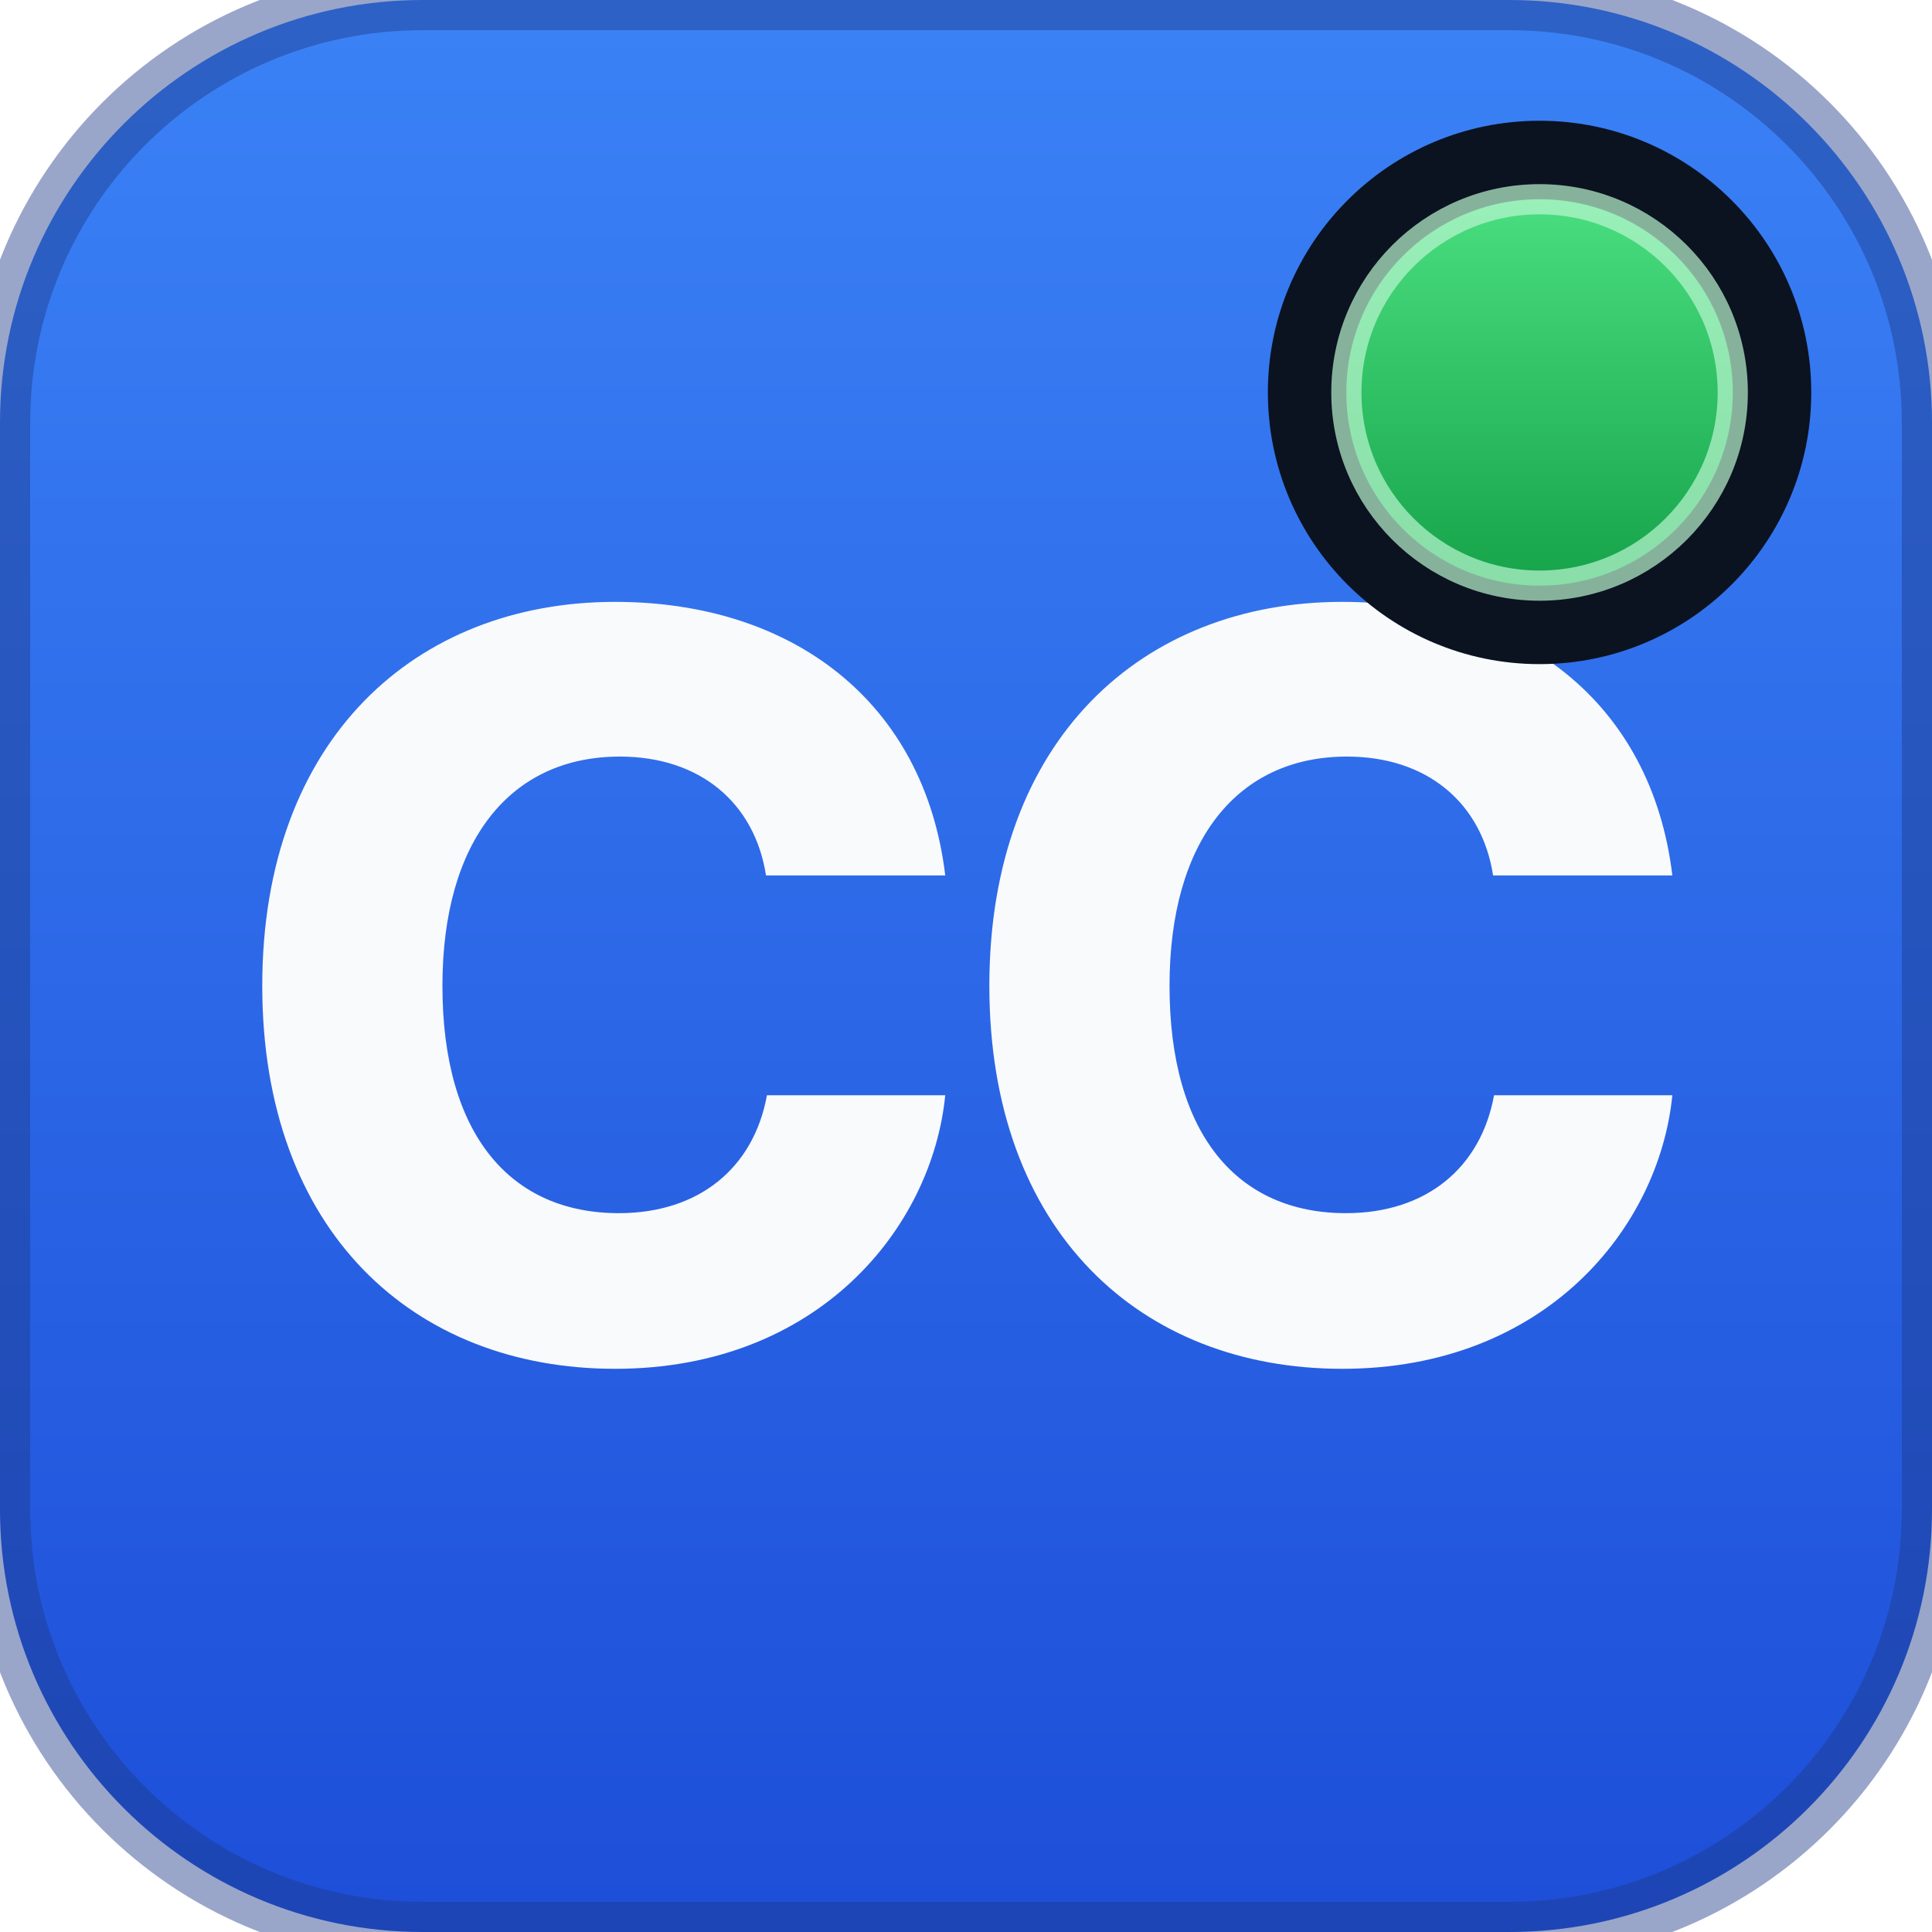
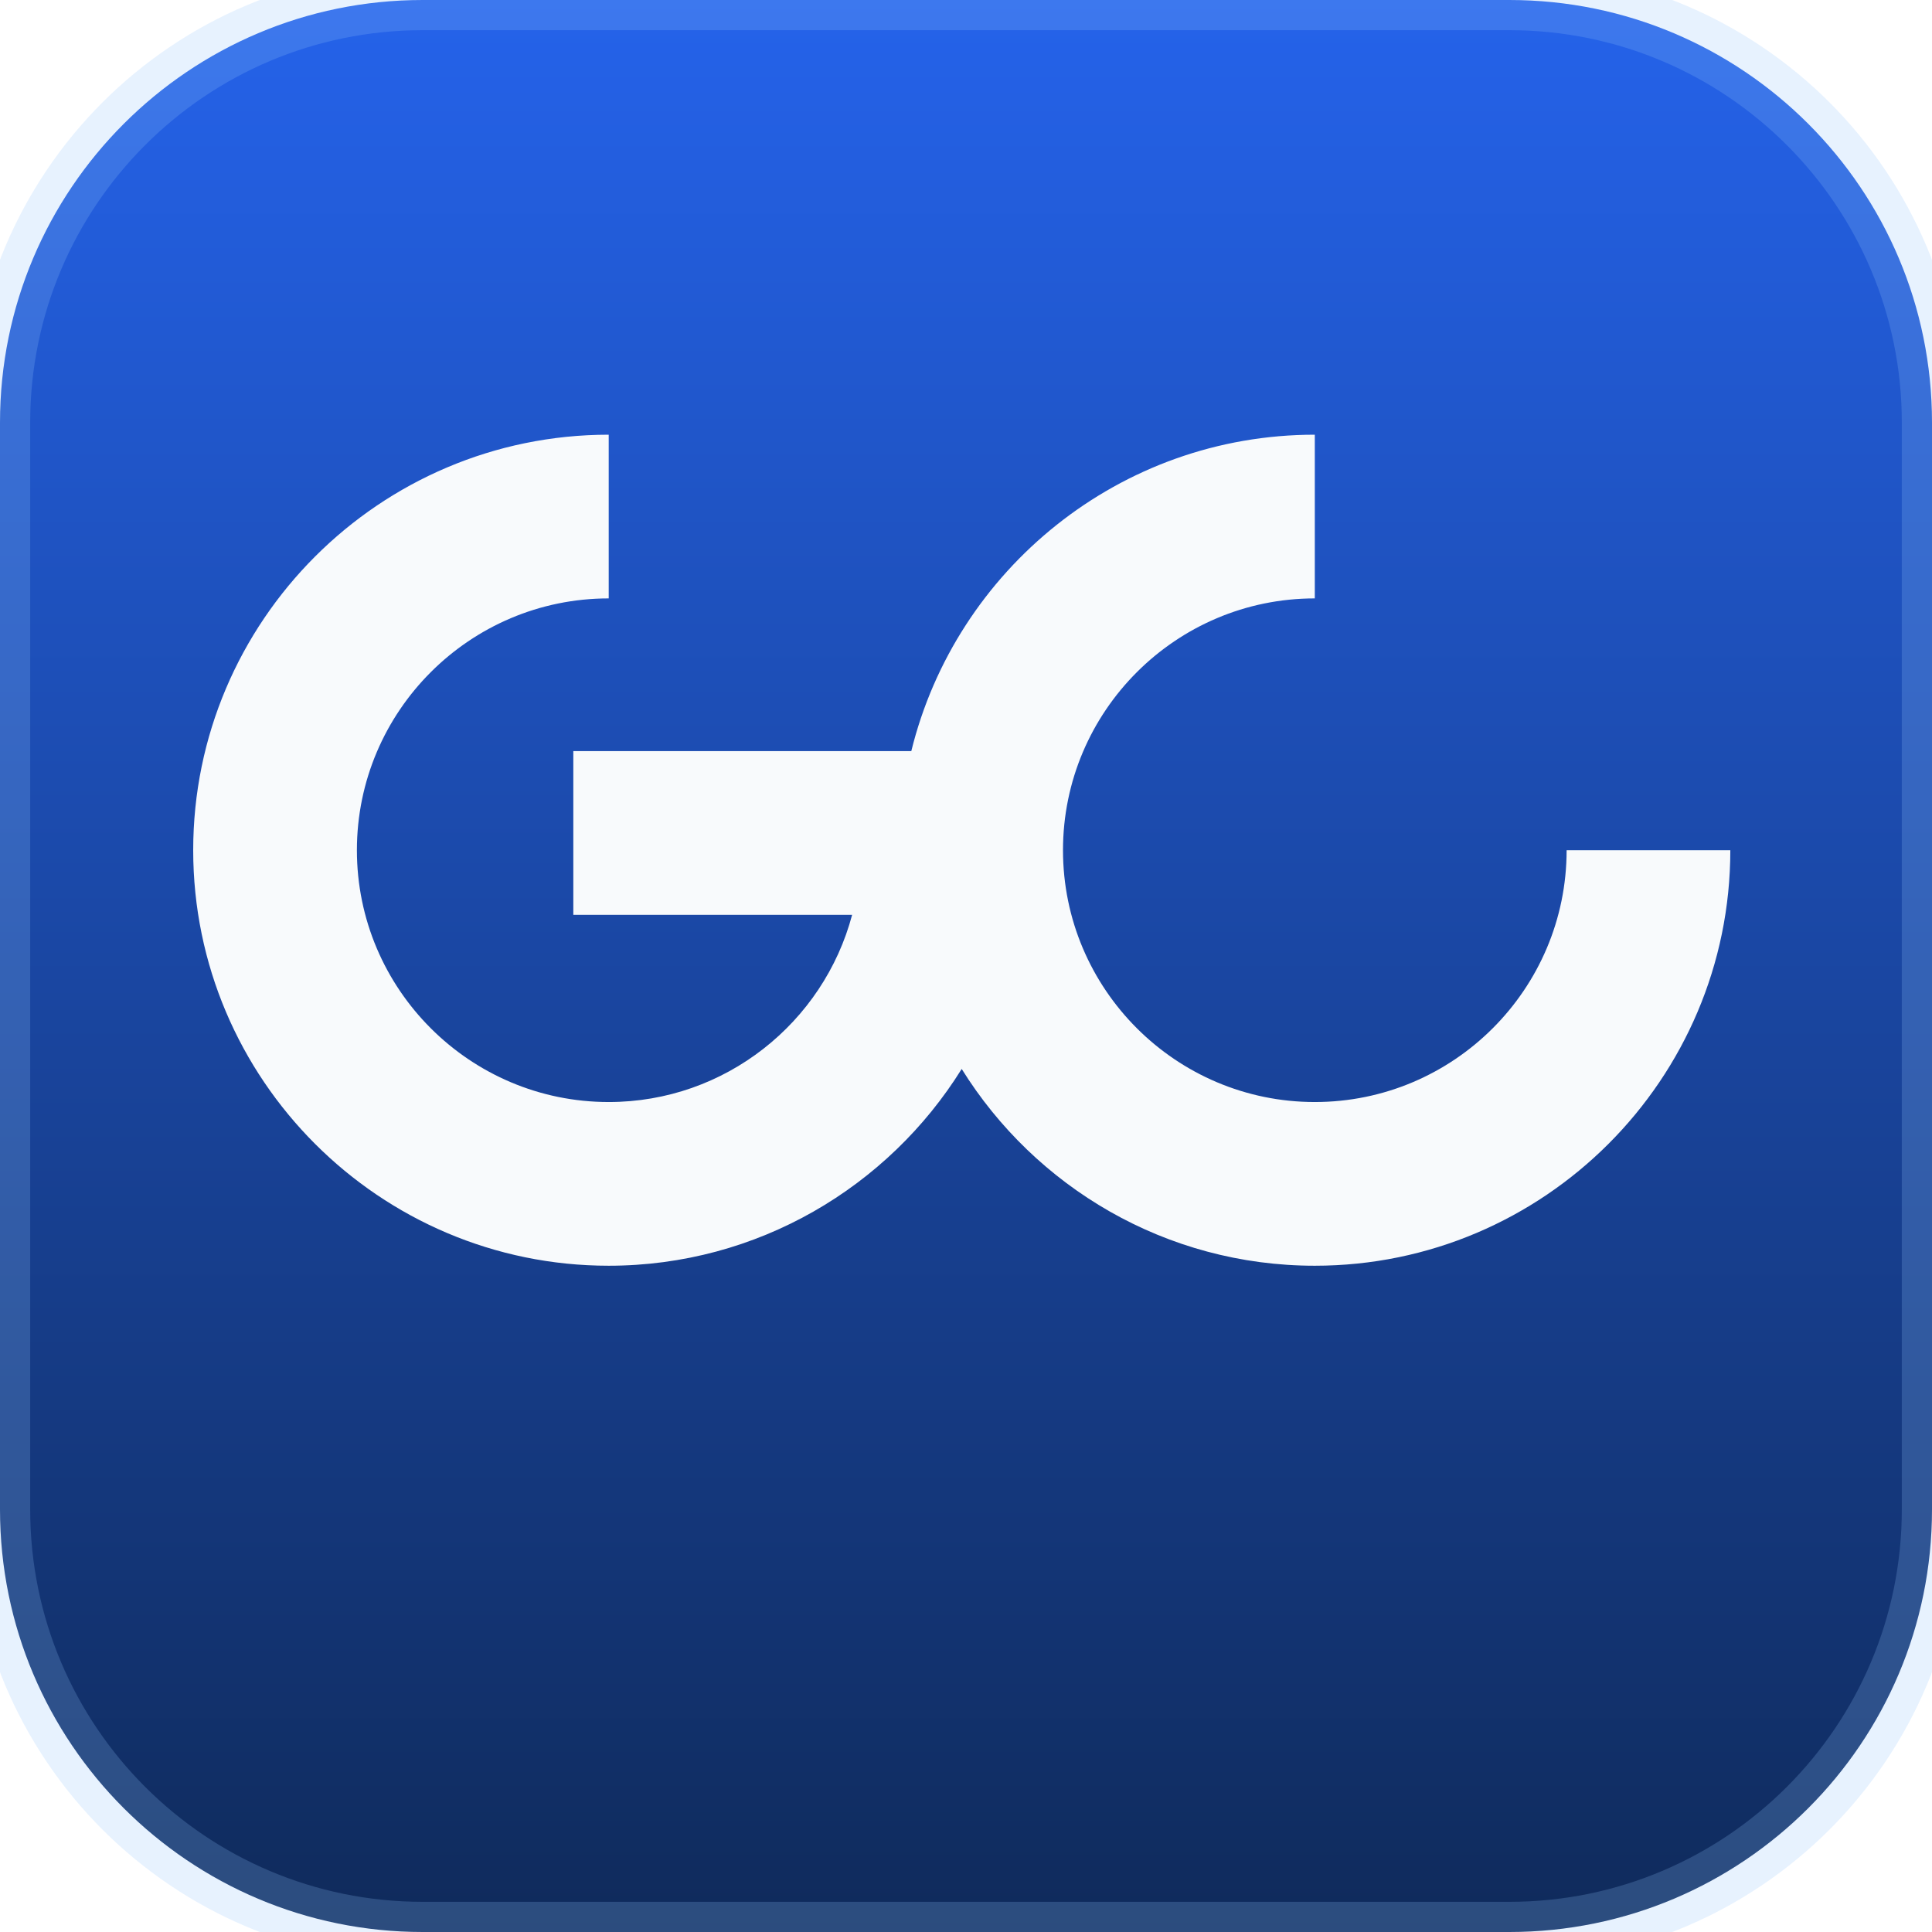
- <svg xmlns="http://www.w3.org/2000/svg" viewBox="0 0 32 32" role="img" aria-label="CCMGC Operaciones">
+ <svg xmlns="http://www.w3.org/2000/svg" viewBox="0 0 32 32" role="img" aria-label="CCMGC">
  <defs>
-     <linearGradient id="ccmgc-bg" x1="0" y1="0" x2="0" y2="1">
-       <stop offset="0%" stop-color="#3b82f6" />
-       <stop offset="100%" stop-color="#1d4ed8" />
-     </linearGradient>
-     <linearGradient id="ccmgc-live" x1="0" y1="0" x2="0" y2="1">
-       <stop offset="0%" stop-color="#4ade80" />
-       <stop offset="100%" stop-color="#16a34a" />
+     <linearGradient id="ccmgc-icon-bg" x1="0" y1="0" x2="0" y2="1">
+       <stop offset="0%" stop-color="#2563eb" />
+       <stop offset="100%" stop-color="#0f2a5a" />
    </linearGradient>
  </defs>
-   <rect x="0" y="0" width="32" height="32" rx="7" fill="url(#ccmgc-bg)" />
-   <rect x="0" y="0" width="32" height="32" rx="7" fill="none" stroke="#1e3a8a" stroke-opacity="0.45" stroke-width="1" />
-   <text x="16" y="22.5" text-anchor="middle" font-family="Inter, 'Segoe UI', system-ui, -apple-system, Arial, sans-serif" font-weight="800" font-size="17" letter-spacing="-0.6" fill="#f8fafc">CC</text>
-   <circle cx="25.5" cy="6.5" r="4.5" fill="#0b1220" />
-   <circle cx="25.5" cy="6.5" r="3.2" fill="url(#ccmgc-live)" />
-   <circle cx="25.5" cy="6.5" r="3.2" fill="none" stroke="#bbf7d0" stroke-opacity="0.7" stroke-width="0.5" />
+   <rect width="32" height="32" rx="7" fill="url(#ccmgc-icon-bg)" />
+   <rect width="32" height="32" rx="7" fill="none" stroke="#93c5fd" stroke-opacity="0.22" stroke-width="1" />
+   <g fill="#f8fafc" transform="translate(3.2 7.2) scale(0.214)">
+     <path d="M32.15 64.32C43.67 64.32 53.8 58.22 59.48 49.09C65.16 58.22 75.28 64.32 86.81 64.32C104.54 64.32 118.97 49.89 118.97 32.16H106.3C106.3 42.91 97.56 51.65 86.81 51.65C76.06 51.65 67.32 42.91 67.32 32.16C67.32 21.41 76.06 12.67 86.81 12.67V0C71.72 0 59.03 10.45 55.58 24.49H29.42V37.16H51C48.79 45.49 41.18 51.65 32.16 51.65C21.41 51.65 12.67 42.91 12.67 32.16C12.67 21.41 21.41 12.67 32.16 12.67V0C14.43 0 0 14.43 0 32.16C0 49.89 14.43 64.32 32.16 64.32H32.15Z" />
+   </g>
</svg>
